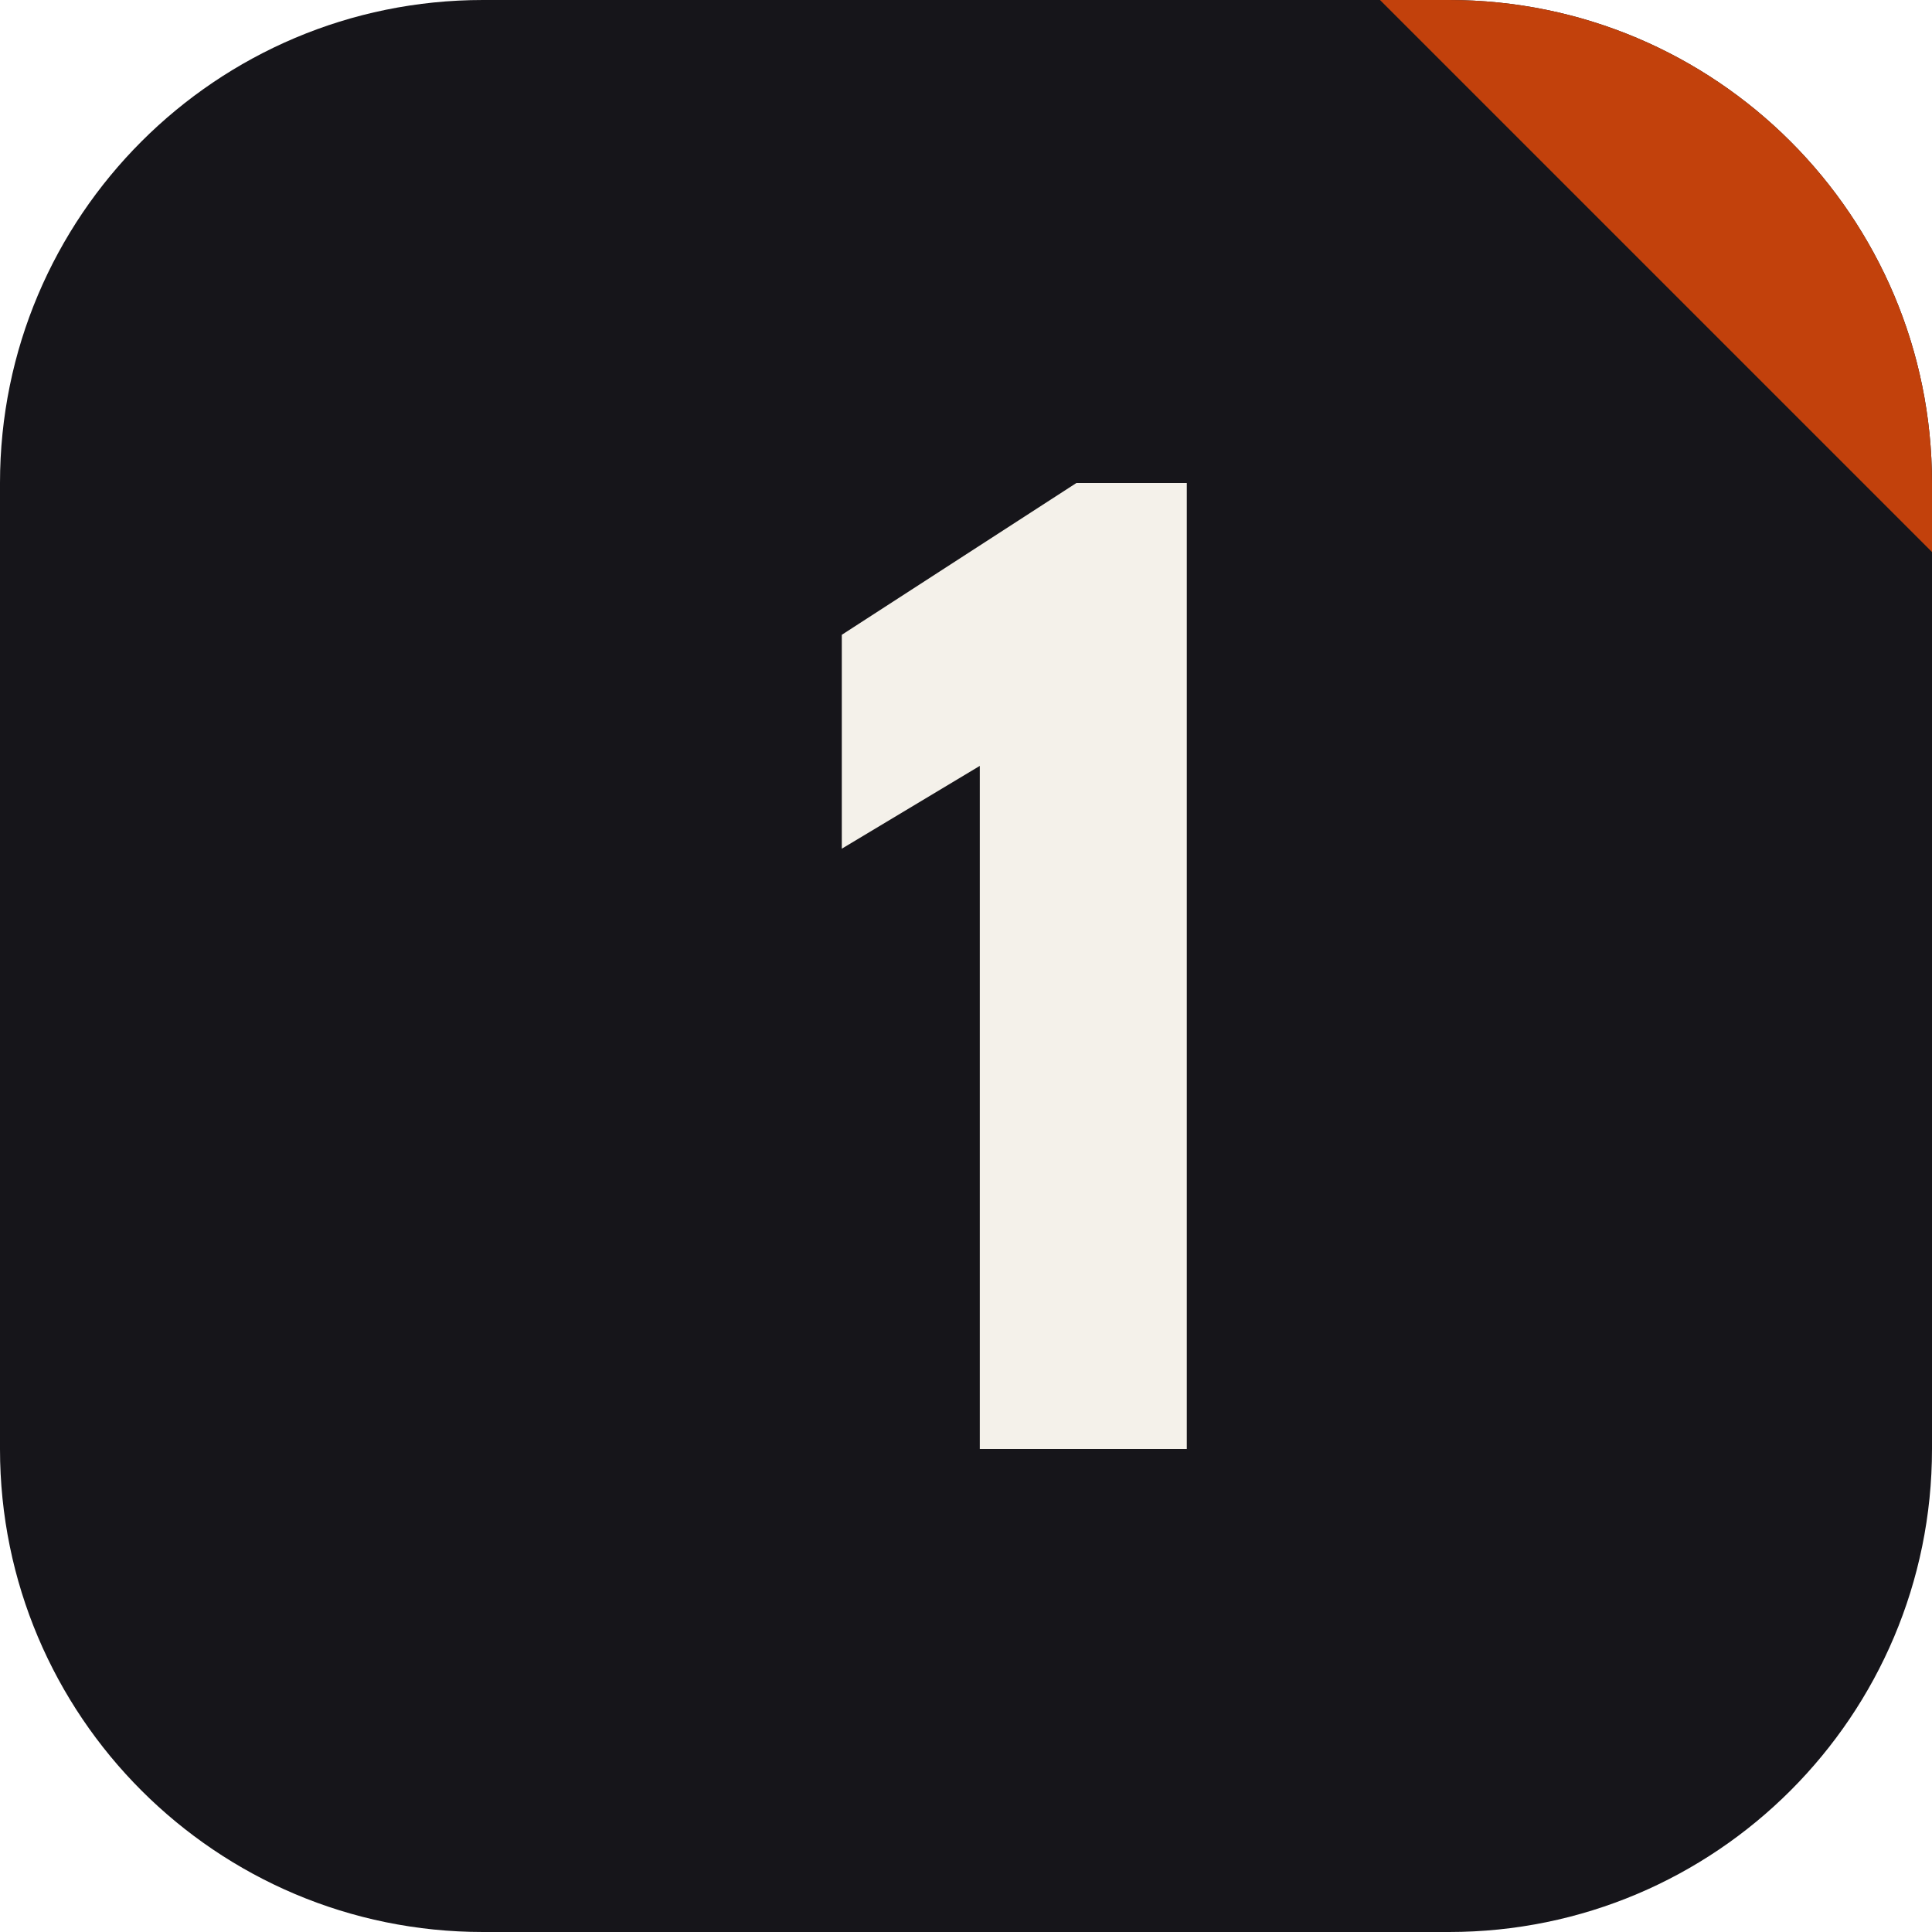
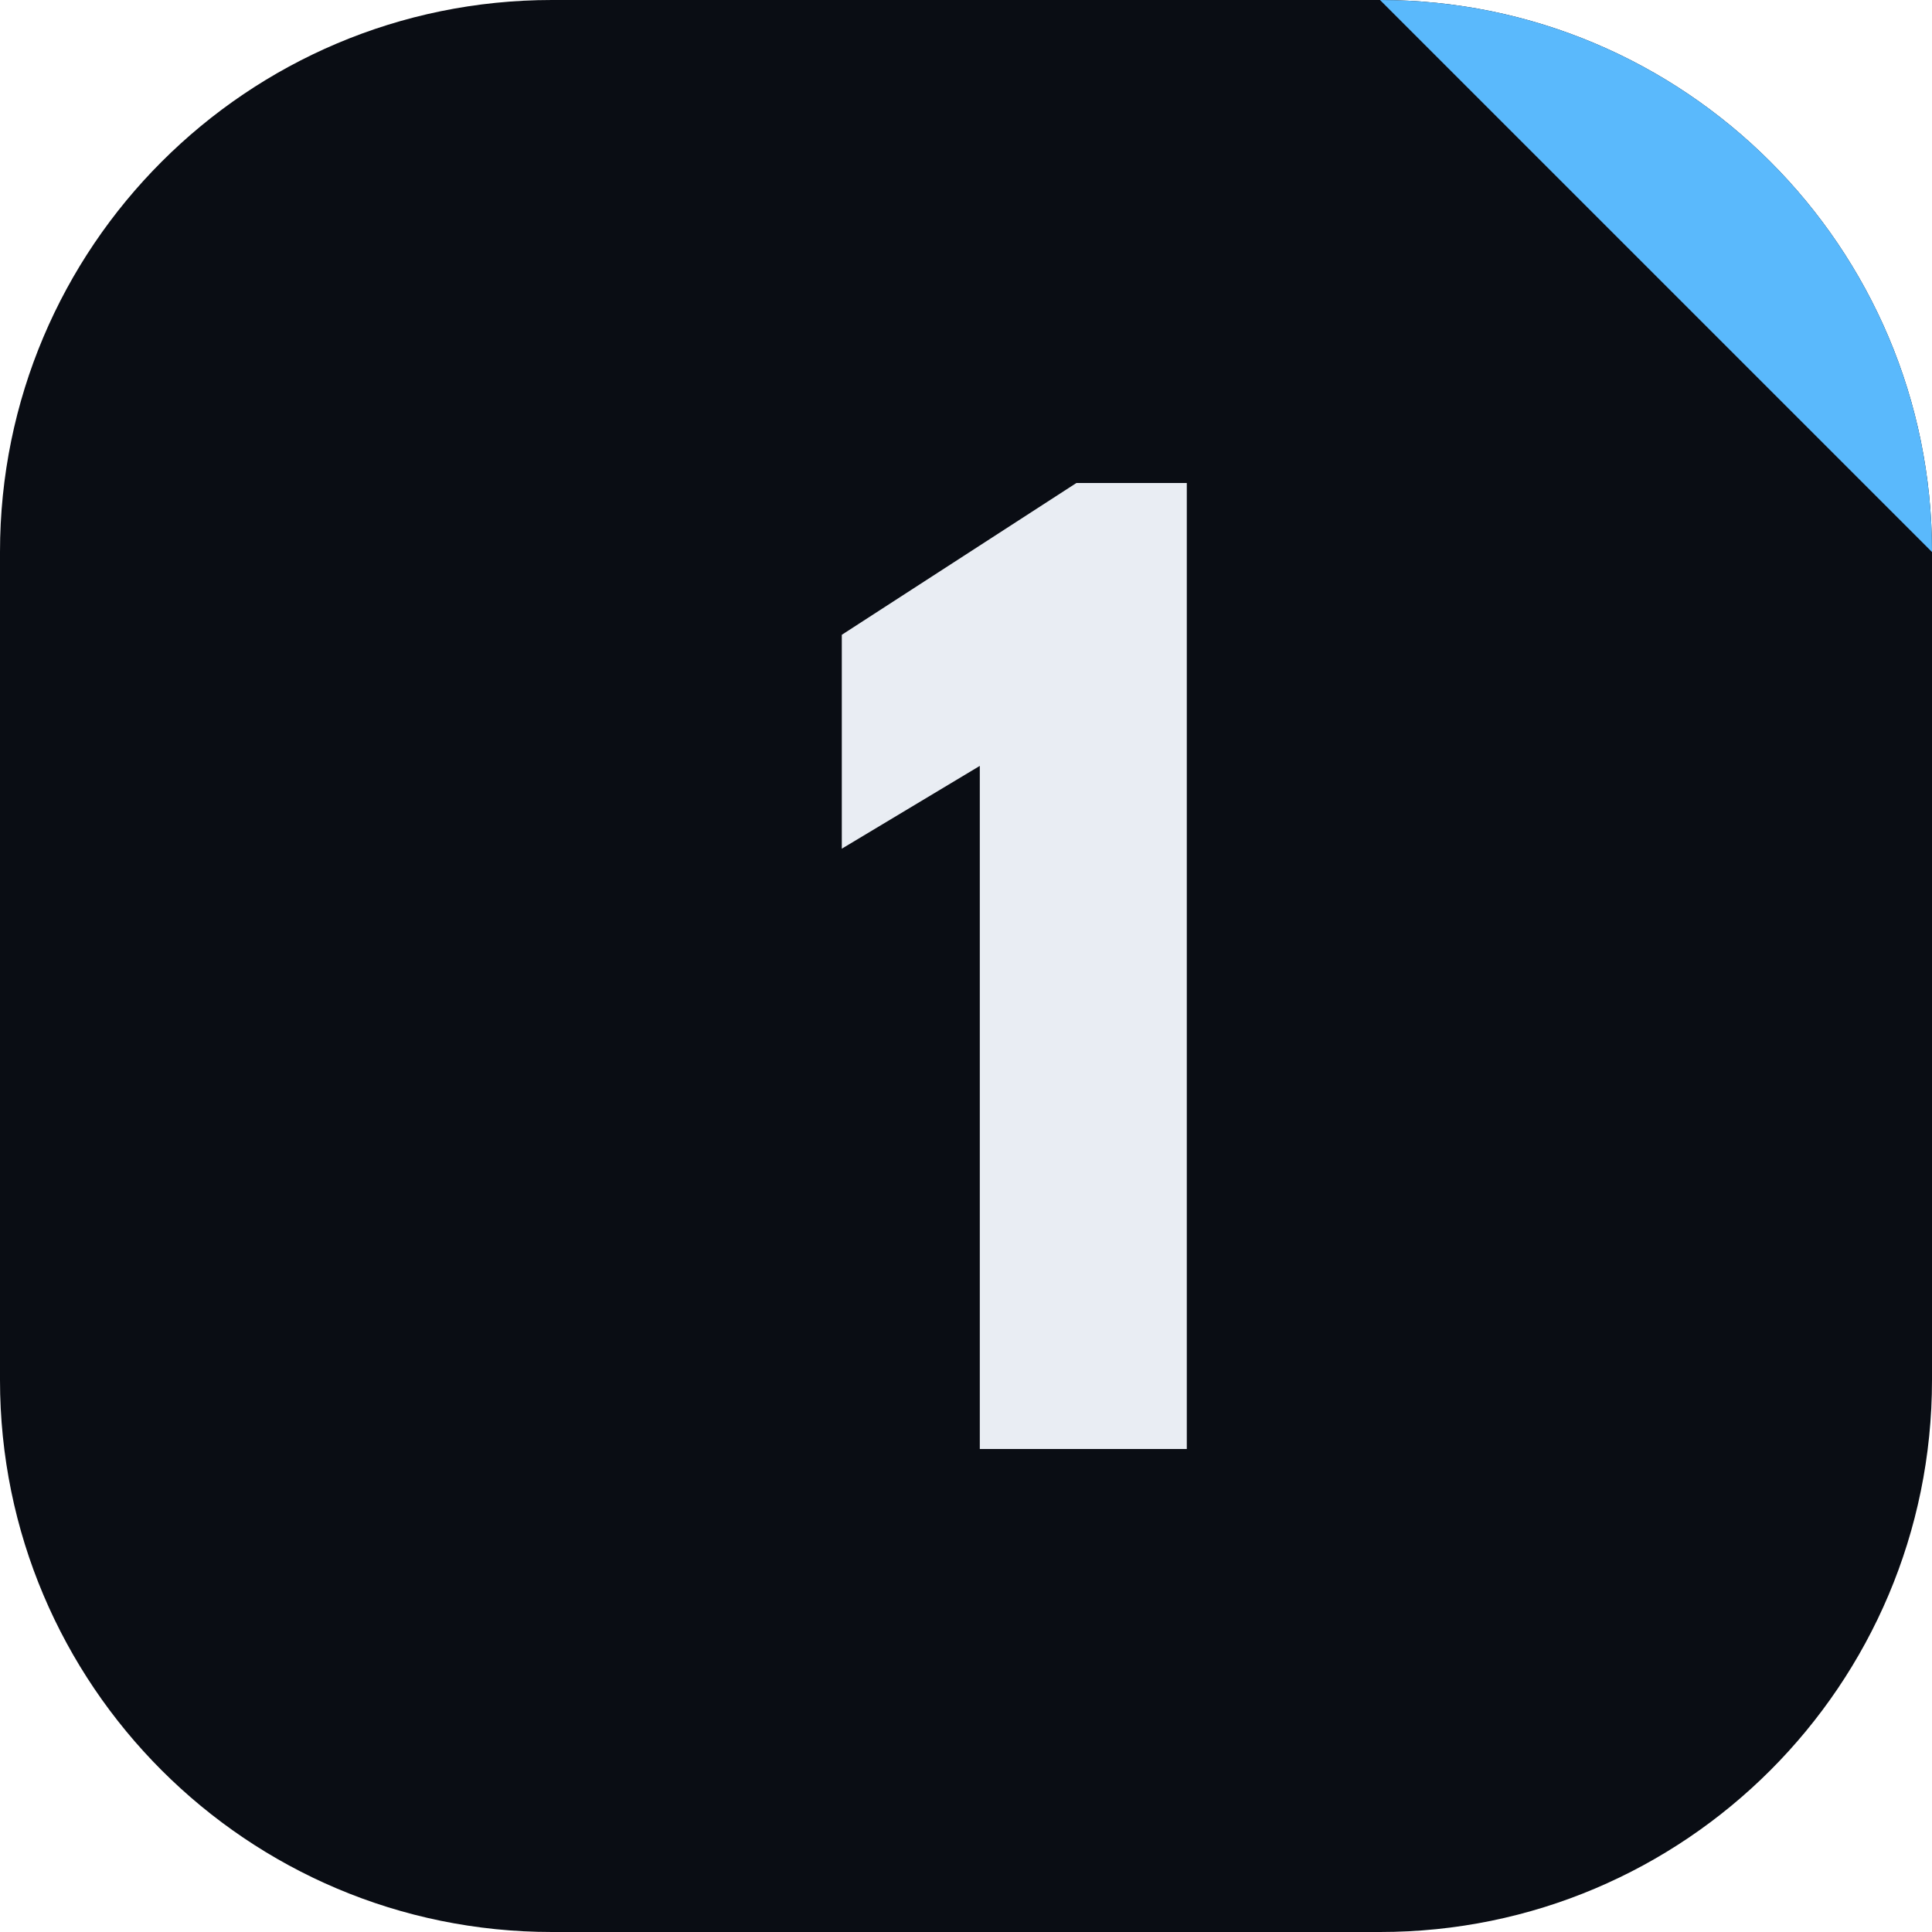
<svg xmlns="http://www.w3.org/2000/svg" viewBox="0 0 28 28">
-   <rect width="28" height="28" rx="7" fill="#16151a" />
-   <path d="M20 0h1a7 7 0 0 1 7 7v1z" fill="#c2410c" />
-   <path d="M12.2 9.2 15.6 7h1.6v14h-3V11.1l-2 1.2z" fill="#f4f1ea" />
+   <rect width="28" height="28" rx="8" fill="#0a0d14" />
+   <path d="M20 0a8 8 0 0 1 8 8z" fill="#5ab9fc" />
+   <path d="M12.2 9.2 15.6 7h1.6v14h-3V11.1l-2 1.2z" fill="#e9edf3" />
</svg>
